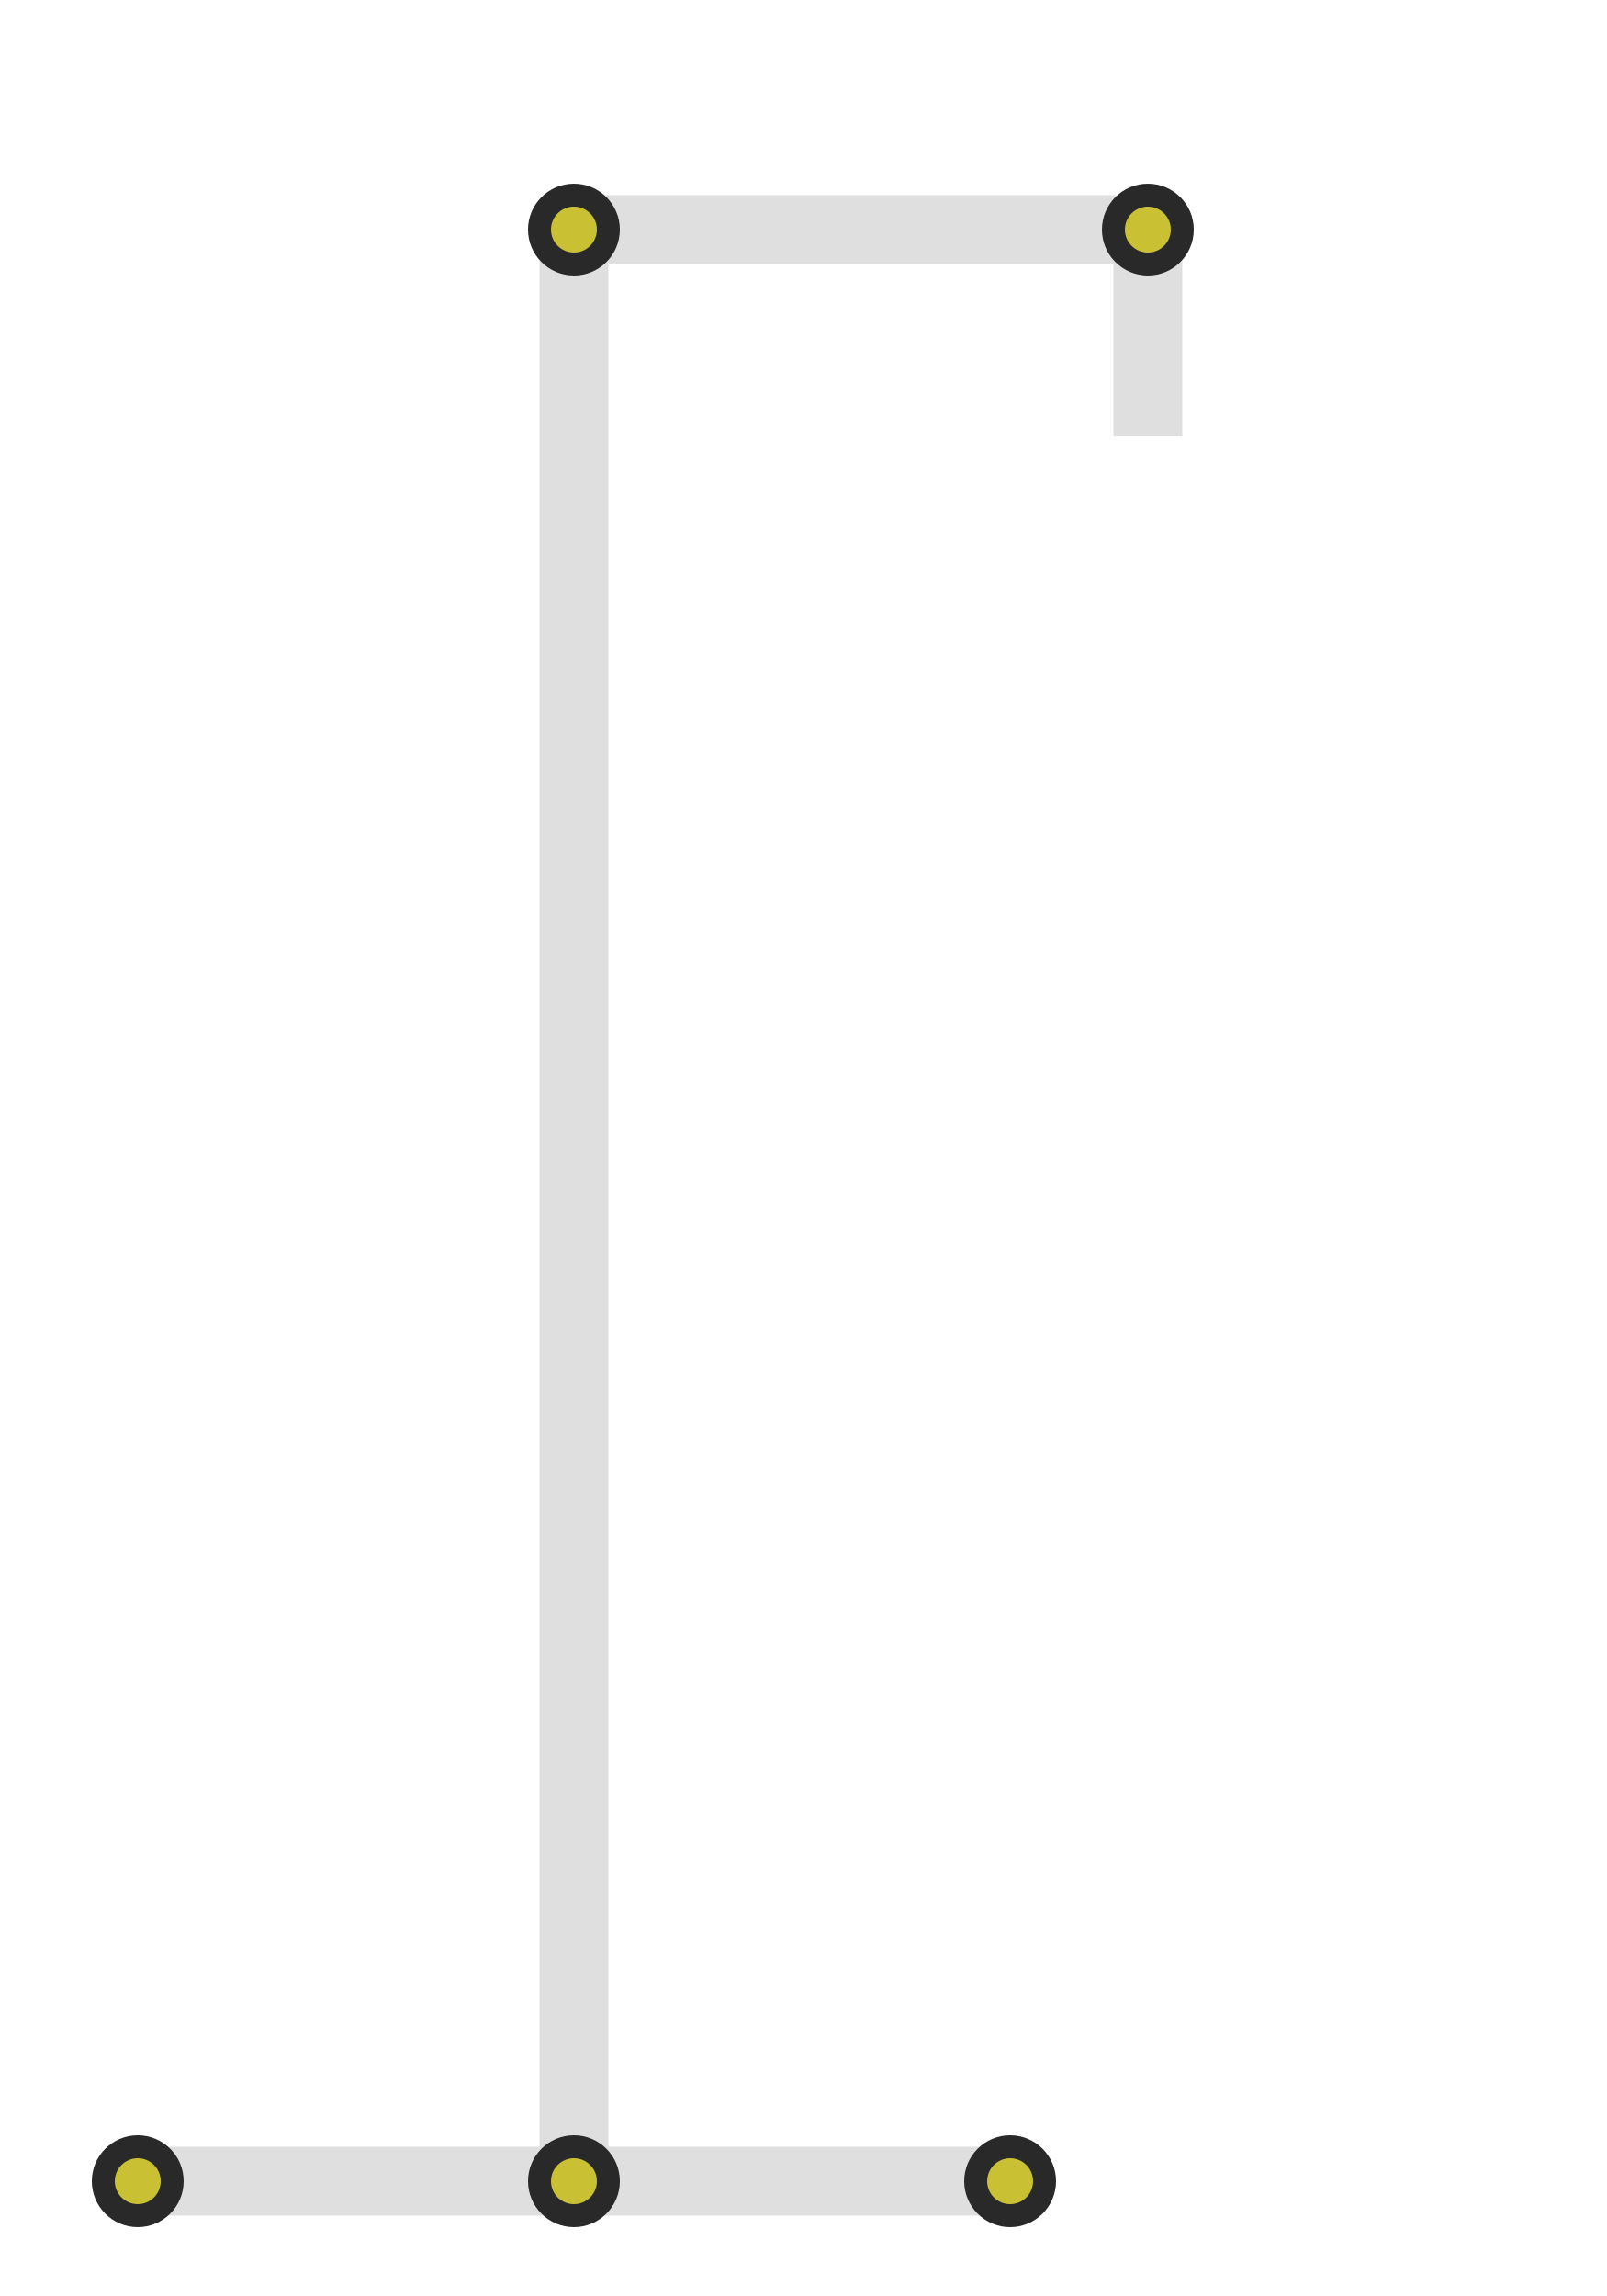
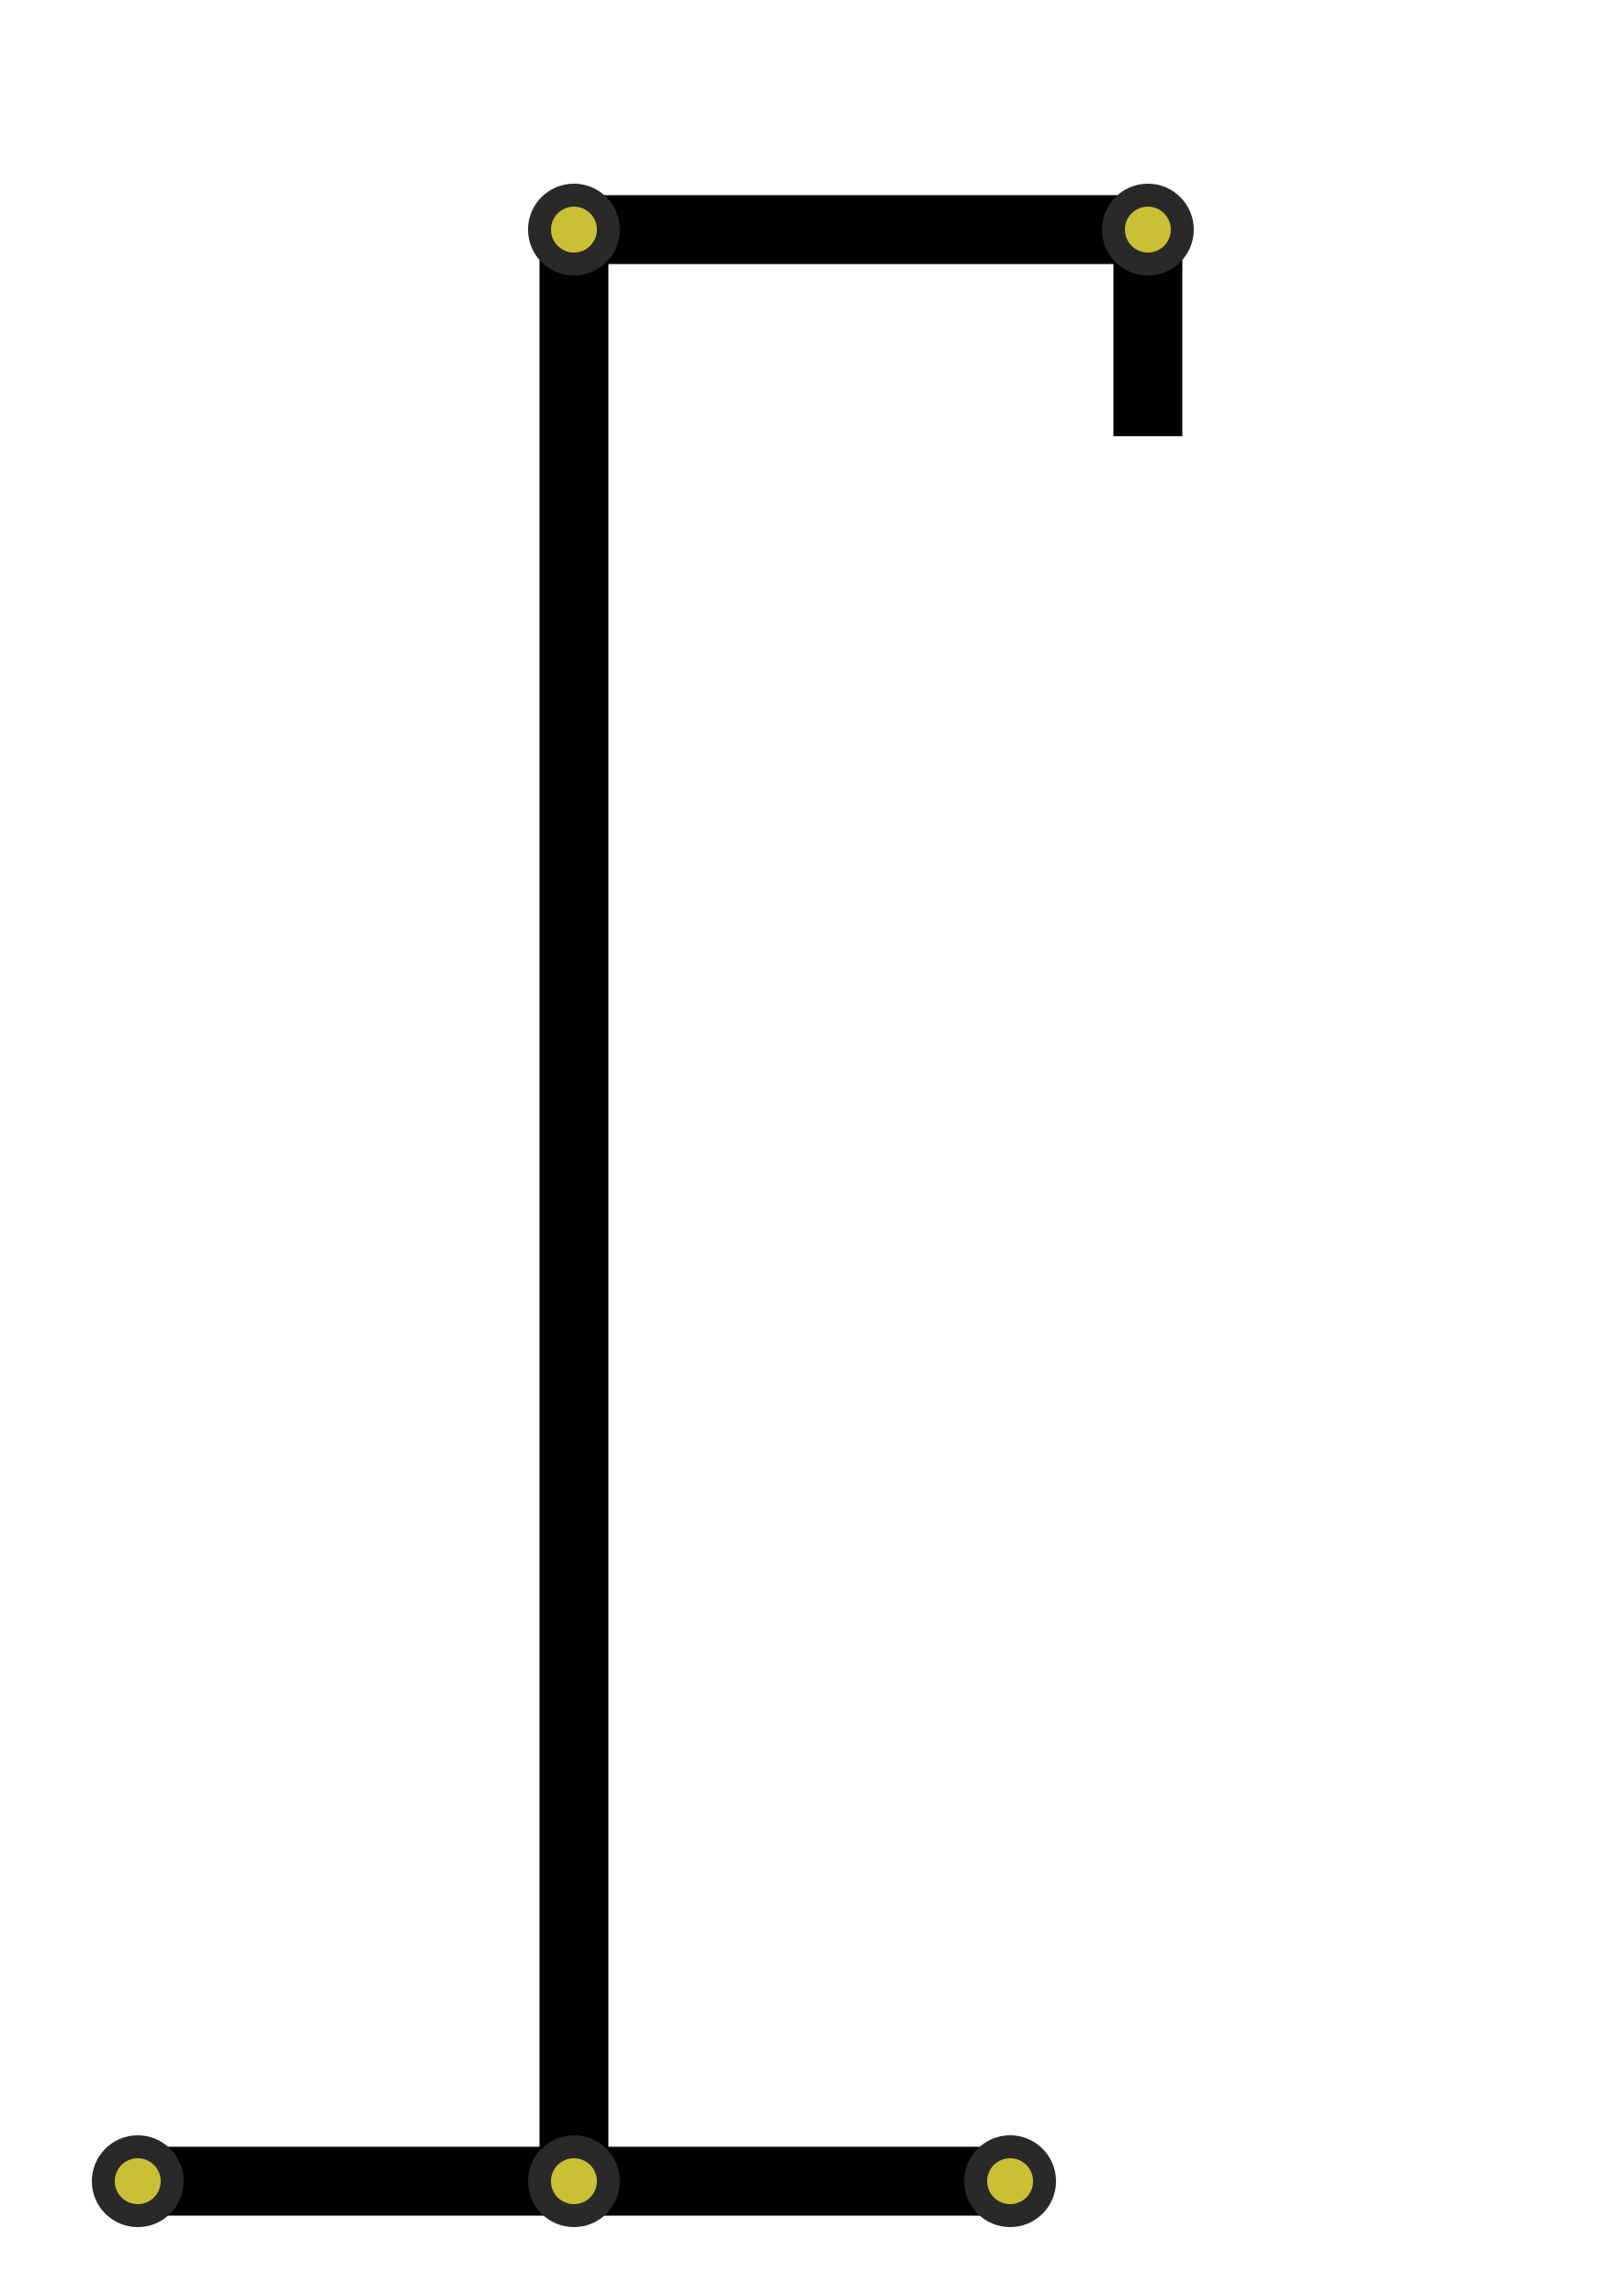
- <svg xmlns="http://www.w3.org/2000/svg" width="140" height="200" style="stroke:#dfdfdf">
+ <svg xmlns="http://www.w3.org/2000/svg" width="140" height="200" style="stroke:black">
  <line x1="10" y1="190" x2="90" y2="190" stroke-width="6" />
  <line x1="50" y1="188" x2="50" y2="22" stroke-width="6" />
  <line x1="52" y1="20" x2="98" y2="20" stroke-width="6" />
  <line x1="100" y1="22" x2="100" y2="38" stroke-width="6" />
  <g stroke="#292929" stroke-width="2" fill="#cac034">
    <circle cx="12" cy="190" r="3" />
    <circle cx="88" cy="190" r="3" />
    <circle cx="50" cy="190" r="3" />
    <circle cx="50" cy="20" r="3" />
    <circle cx="100" cy="20" r="3" />
  </g>
</svg>
